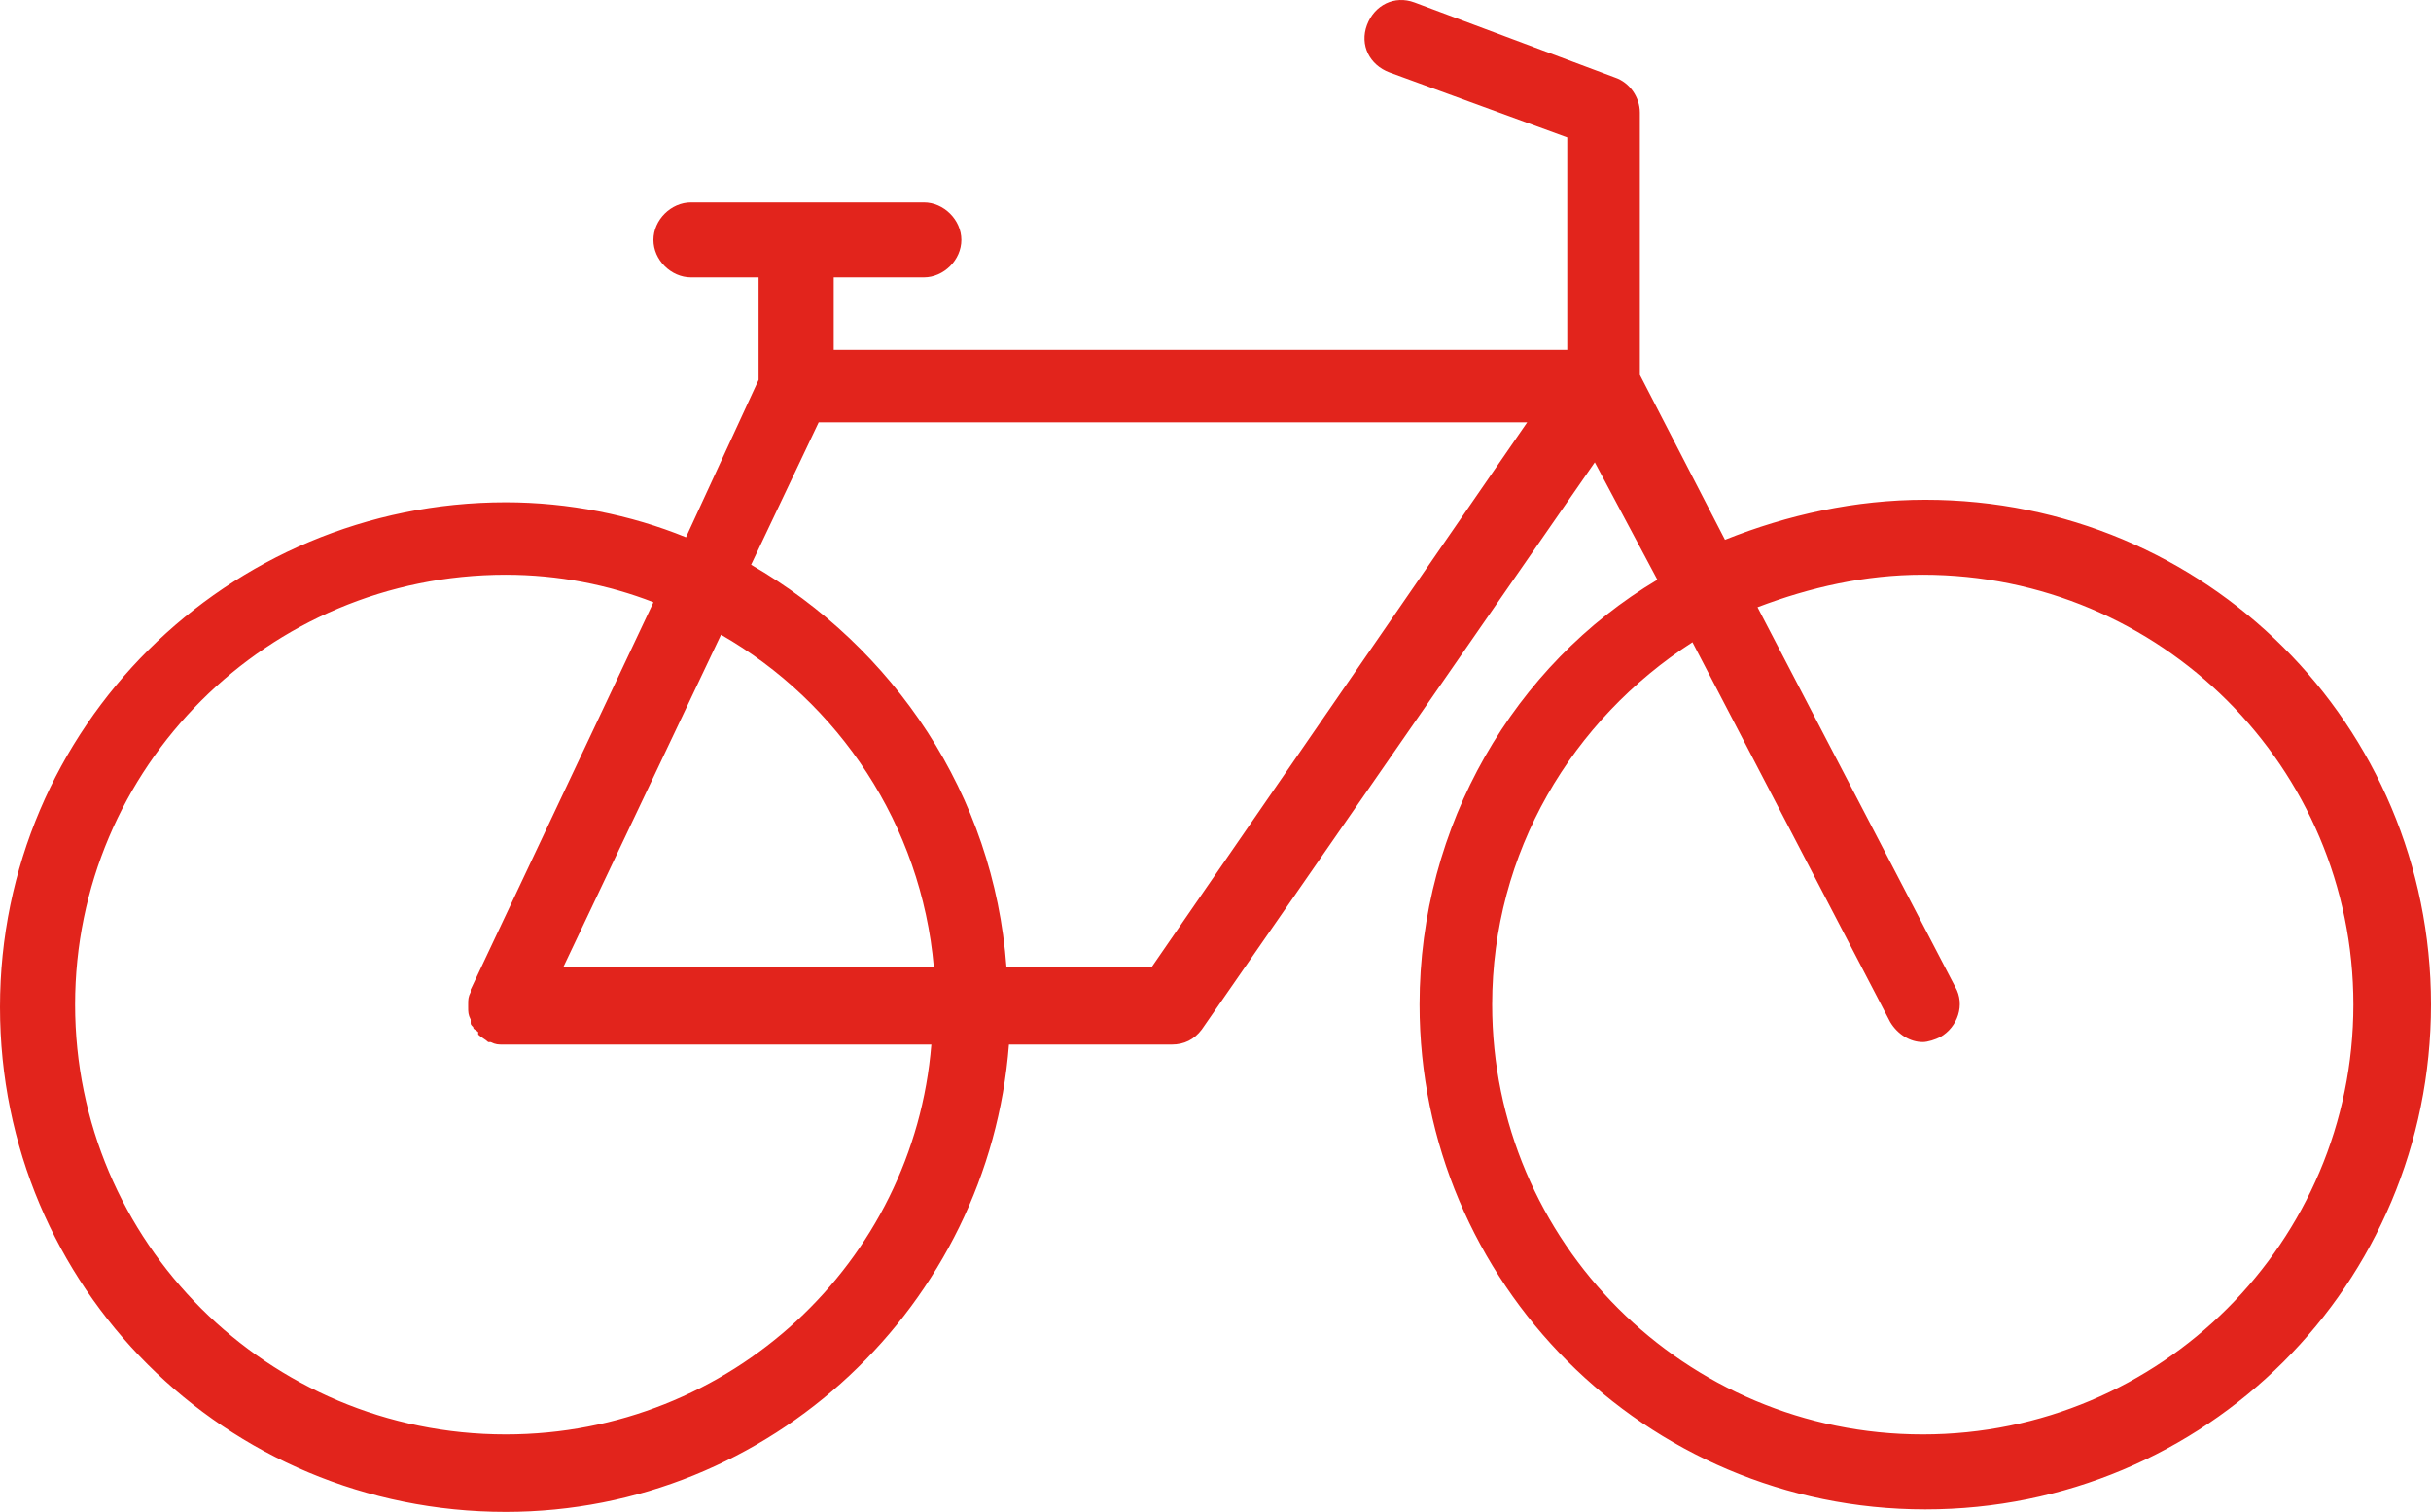
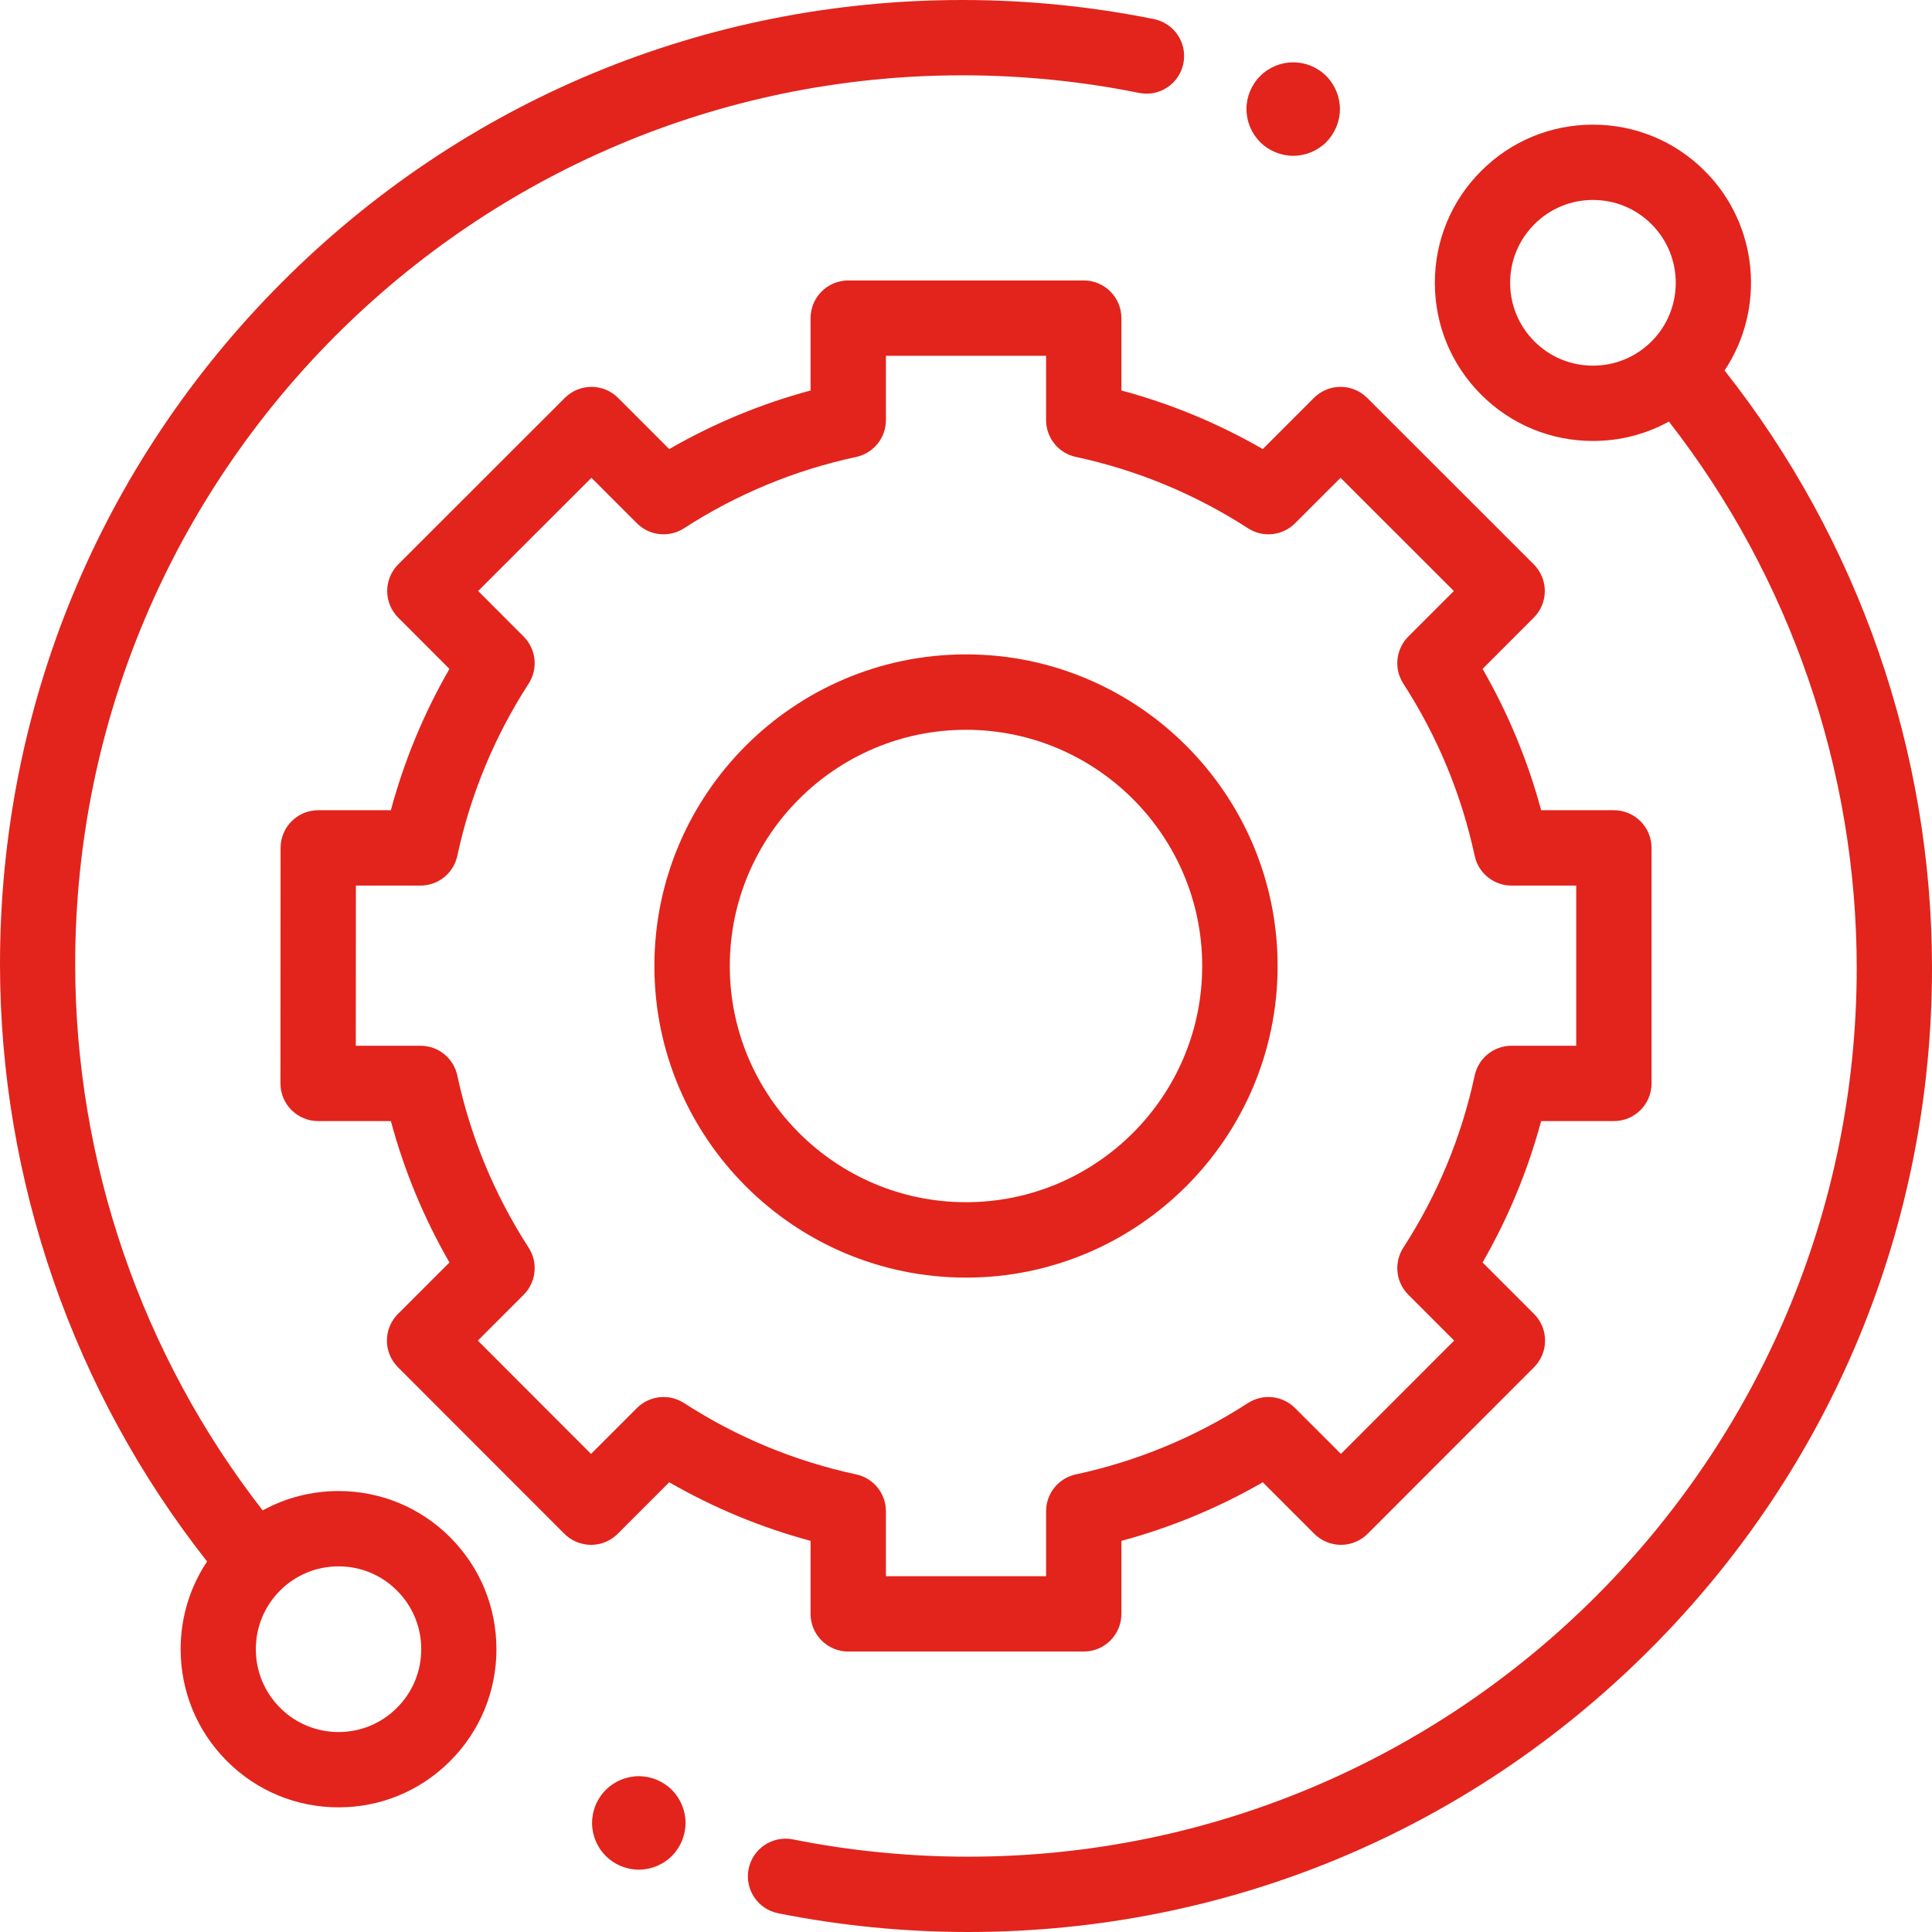
- <svg xmlns="http://www.w3.org/2000/svg" width="82px" height="51px" viewBox="0 0 82 51" version="1.1">
+ <svg xmlns="http://www.w3.org/2000/svg" width="62px" height="62px" viewBox="0 0 62 62" version="1.1">
  <g id="Welcome" stroke="none" stroke-width="1" fill="none" fill-rule="evenodd">
-     <g id="HOME---Servicios---Garantía-Extendida---Desktop-HD" transform="translate(-1085, -1811)" fill="#E2241C" fill-rule="nonzero">
-       <g id="img-08" transform="translate(1085, 1811)">
-         <path d="M64.941,16.859 C62.577,16.859 60.297,17.365 58.185,18.208 L55.314,12.644 L55.314,3.793 C55.314,3.287 54.976,2.782 54.47,2.613 L47.714,0.084 C47.038,-0.169 46.363,0.168 46.109,0.843 C45.856,1.517 46.194,2.191 46.869,2.444 L52.865,4.636 L52.865,11.801 L28.122,11.801 L28.122,9.357 L31.162,9.357 C31.837,9.357 32.428,8.767 32.428,8.092 C32.428,7.418 31.837,6.828 31.162,6.828 L23.308,6.828 C22.632,6.828 22.041,7.418 22.041,8.092 C22.041,8.767 22.632,9.357 23.308,9.357 L25.588,9.357 L25.588,12.813 L23.139,18.124 C21.281,17.365 19.17,16.944 17.059,16.944 C7.685,16.944 0,24.53 0,33.972 C0,43.413 7.6,51 17.059,51 C26.01,51 33.357,44.003 34.033,35.236 L39.522,35.236 C39.944,35.236 40.282,35.068 40.536,34.73 L53.794,15.595 L55.905,19.557 C51.092,22.423 47.883,27.818 47.883,33.887 C47.883,43.245 55.483,50.916 64.941,50.916 C74.4,50.916 82,43.329 82,33.887 C82,24.446 74.4,16.859 64.941,16.859 Z M17.059,48.387 C9.036,48.387 2.533,41.896 2.533,33.887 C2.533,25.879 9.036,19.388 17.059,19.388 C18.832,19.388 20.521,19.725 22.041,20.316 L15.876,33.382 C15.876,33.382 15.876,33.382 15.876,33.466 C15.792,33.635 15.792,33.719 15.792,33.887 C15.792,33.887 15.792,33.887 15.792,33.972 C15.792,34.14 15.792,34.225 15.876,34.393 L15.876,34.478 C15.876,34.562 15.876,34.562 15.961,34.646 C15.961,34.73 16.045,34.73 16.13,34.815 C16.13,34.815 16.13,34.815 16.13,34.899 C16.214,34.983 16.383,35.068 16.468,35.152 L16.552,35.152 C16.721,35.236 16.805,35.236 16.974,35.236 L31.415,35.236 C30.824,42.57 24.659,48.387 17.059,48.387 Z M19.001,32.623 L24.321,21.411 C28.29,23.687 31.077,27.818 31.499,32.623 L19.001,32.623 L19.001,32.623 Z M38.847,32.623 L33.949,32.623 C33.526,26.806 30.148,21.833 25.335,19.051 L27.615,14.246 L51.514,14.246 L38.847,32.623 Z M64.857,48.387 C56.834,48.387 50.332,41.896 50.332,33.887 C50.332,28.745 53.034,24.278 57.088,21.664 L63.759,34.478 C64.012,34.899 64.435,35.152 64.857,35.152 C65.026,35.152 65.279,35.068 65.448,34.983 C66.039,34.646 66.292,33.887 65.955,33.297 L59.283,20.484 C61.057,19.81 62.915,19.388 64.857,19.388 C72.88,19.388 79.382,25.879 79.382,33.887 C79.382,41.896 72.88,48.387 64.857,48.387 Z" id="Shape" />
+     <g id="HOME---Servicios---Garantía-Extendida---Desktop-HD" transform="translate(-1095, -1971)" fill="#E2241C" fill-rule="nonzero">
+       <g id="img-08" transform="translate(1095, 1971)">
+         <path d="M10.864,47.849 C9.999,47.849 9.168,48.065 8.43,48.471 C4.545,43.482 2.413,37.285 2.413,30.937 C2.413,15.211 15.185,2.417 30.884,2.417 C32.793,2.417 34.701,2.607 36.555,2.982 C37.207,3.115 37.844,2.692 37.976,2.037 C38.108,1.383 37.686,0.746 37.032,0.613 C35.022,0.206 32.953,0 30.884,0 C22.635,0 14.879,3.218 9.046,9.061 C3.213,14.904 0,22.673 0,30.937 C0,37.888 2.356,44.671 6.646,50.109 C6.094,50.936 5.797,51.907 5.797,52.924 C5.797,54.28 6.324,55.555 7.281,56.513 C8.238,57.472 9.51,58 10.864,58 C12.217,58 13.49,57.472 14.447,56.513 C15.404,55.555 15.931,54.28 15.931,52.924 C15.931,51.569 15.404,50.294 14.447,49.335 C13.49,48.377 12.217,47.849 10.864,47.849 Z M12.74,54.804 C12.24,55.306 11.573,55.583 10.864,55.583 C10.155,55.583 9.489,55.306 8.987,54.804 C8.486,54.302 8.21,53.634 8.21,52.924 C8.21,52.214 8.486,51.547 8.987,51.044 C9.488,50.542 10.155,50.266 10.864,50.266 C11.573,50.266 12.239,50.542 12.74,51.044 C13.242,51.547 13.518,52.214 13.518,52.924 C13.518,53.634 13.242,54.302 12.74,54.804 L12.74,54.804 Z" id="Shape" />
+         <path d="M55.343,11.889 C56.657,9.919 56.446,7.224 54.708,5.487 C53.75,4.528 52.475,4 51.12,4 C49.765,4 48.49,4.528 47.532,5.487 C46.573,6.445 46.046,7.72 46.046,9.076 C46.046,10.431 46.573,11.706 47.532,12.665 C48.49,13.623 49.765,14.151 51.12,14.151 C51.986,14.151 52.819,13.935 53.557,13.529 C57.448,18.518 59.584,24.715 59.584,31.063 C59.584,46.789 46.793,59.583 31.07,59.583 C29.177,59.583 27.285,59.397 25.446,59.028 C24.792,58.898 24.155,59.322 24.024,59.976 C23.893,60.631 24.317,61.267 24.971,61.399 C26.966,61.797 29.018,62 31.07,62 C39.332,62 47.099,58.782 52.941,52.939 C58.783,47.096 62,39.327 62,31.063 C62,24.112 59.64,17.328 55.343,11.889 Z M49.241,10.956 C48.739,10.453 48.462,9.786 48.462,9.076 C48.462,8.366 48.739,7.698 49.241,7.196 C49.742,6.694 50.41,6.417 51.12,6.417 C51.83,6.417 52.498,6.694 53,7.196 C54.036,8.232 54.036,9.919 53,10.956 C52.498,11.458 51.83,11.734 51.12,11.734 C50.41,11.734 49.742,11.458 49.241,10.956 Z" id="Shape" />
+         <path d="M26.012,51.791 C26.012,52.459 26.554,53 27.221,53 L34.779,53 C35.446,53 35.987,52.459 35.987,51.791 L35.987,49.448 C37.576,49.02 39.096,48.39 40.524,47.568 L42.178,49.222 C42.405,49.449 42.712,49.576 43.033,49.576 C43.353,49.576 43.661,49.449 43.888,49.222 L49.229,43.876 C49.701,43.403 49.701,42.638 49.229,42.166 L47.577,40.514 C48.399,39.086 49.029,37.566 49.457,35.977 L51.791,35.977 C52.459,35.977 53,35.436 53,34.768 L53,27.21 C53,26.542 52.459,26.001 51.791,26.001 L49.457,26.001 C49.029,24.412 48.399,22.893 47.577,21.465 L49.22,19.821 C49.447,19.594 49.575,19.287 49.575,18.966 C49.574,18.645 49.447,18.337 49.22,18.111 L43.874,12.769 C43.402,12.297 42.637,12.297 42.165,12.769 L40.524,14.411 C39.096,13.588 37.576,12.958 35.987,12.531 L35.987,10.209 C35.987,9.541 35.446,9 34.779,9 L27.221,9 C26.554,9 26.012,9.541 26.012,10.209 L26.012,12.531 C24.424,12.958 22.904,13.588 21.476,14.411 L19.835,12.769 C19.363,12.297 18.598,12.297 18.126,12.769 L12.78,18.111 C12.553,18.338 12.425,18.645 12.425,18.966 C12.425,19.287 12.553,19.594 12.78,19.821 L14.423,21.465 C13.601,22.893 12.971,24.412 12.543,26.001 L10.213,26.001 C9.545,26.001 9.004,26.542 9.004,27.209 L9,34.768 C9,35.088 9.127,35.396 9.354,35.623 C9.58,35.849 9.888,35.977 10.209,35.977 L12.543,35.977 C12.971,37.566 13.601,39.086 14.423,40.514 L12.771,42.166 C12.299,42.638 12.298,43.403 12.771,43.876 L18.112,49.222 C18.339,49.448 18.646,49.576 18.967,49.576 L18.967,49.576 C19.288,49.576 19.595,49.449 19.822,49.222 L21.476,47.568 C22.904,48.39 24.424,49.02 26.012,49.448 L26.012,51.791 Z M21.95,45.025 C21.472,44.716 20.842,44.783 20.439,45.186 L18.967,46.658 L15.334,43.021 L16.805,41.55 C17.207,41.148 17.274,40.518 16.965,40.04 C15.869,38.344 15.099,36.485 14.676,34.514 C14.556,33.957 14.064,33.559 13.494,33.559 L11.418,33.559 L11.421,28.419 L13.494,28.419 C14.064,28.419 14.556,28.021 14.676,27.464 C15.099,25.493 15.869,23.634 16.965,21.938 C17.274,21.46 17.207,20.831 16.805,20.428 L15.344,18.966 L18.98,15.333 L20.439,16.793 C20.842,17.196 21.471,17.262 21.95,16.953 C23.645,15.858 25.504,15.087 27.475,14.664 C28.032,14.544 28.43,14.051 28.43,13.482 L28.43,11.418 L33.57,11.418 L33.57,13.481 C33.57,14.051 33.967,14.544 34.525,14.663 C36.495,15.087 38.354,15.857 40.05,16.953 C40.528,17.262 41.157,17.196 41.56,16.792 L43.02,15.333 L46.656,18.966 L45.195,20.427 C44.792,20.831 44.725,21.46 45.034,21.938 C46.13,23.634 46.9,25.493 47.324,27.464 C47.443,28.021 47.936,28.419 48.506,28.419 L50.583,28.419 L50.583,33.559 L48.506,33.559 C47.936,33.559 47.444,33.957 47.324,34.514 C46.901,36.484 46.13,38.344 45.034,40.039 C44.725,40.518 44.792,41.148 45.195,41.55 L46.665,43.021 L43.032,46.657 L41.56,45.186 C41.157,44.783 40.528,44.716 40.05,45.025 C38.354,46.121 36.495,46.891 34.525,47.315 C33.967,47.435 33.57,47.927 33.57,48.497 L33.57,50.582 L28.43,50.582 L28.43,48.497 C28.43,47.927 28.032,47.435 27.475,47.315 C25.505,46.892 23.646,46.121 21.95,45.025 L21.95,45.025 Z" id="Shape" />
+         <path d="M41,31 C41,25.486 36.514,21 31,21 C25.486,21 21,25.486 21,31 C21,36.514 25.486,41 31,41 C36.514,41 41,36.514 41,31 Z M23.42,31 C23.42,26.82 26.82,23.42 31,23.42 C35.18,23.42 38.58,26.821 38.58,31 C38.58,35.179 35.18,38.58 31,38.58 C26.82,38.58 23.42,35.18 23.42,31 Z" id="Shape" />
+         <path d="M41.5,5 C41.895,5 42.282,4.84 42.561,4.561 C42.839,4.28 43,3.894 43,3.499 C43,3.107 42.84,2.72 42.561,2.439 C42.282,2.16 41.895,2 41.5,2 C41.104,2 40.719,2.16 40.44,2.439 C40.161,2.72 40,3.105 40,3.499 C40,3.895 40.161,4.28 40.44,4.561 C40.719,4.84 41.104,5 41.5,5 Z" id="Path" />
+         <path d="M20.5,57 C20.106,57 19.718,57.161 19.439,57.439 C19.161,57.718 19,58.106 19,58.5 C19,58.896 19.161,59.282 19.439,59.561 C19.718,59.839 20.106,60 20.5,60 C20.894,60 21.282,59.839 21.561,59.561 C21.839,59.282 22,58.894 22,58.5 C22,58.106 21.839,57.718 21.561,57.439 C21.282,57.161 20.894,57 20.5,57 Z" id="Path" />
      </g>
    </g>
  </g>
</svg>
